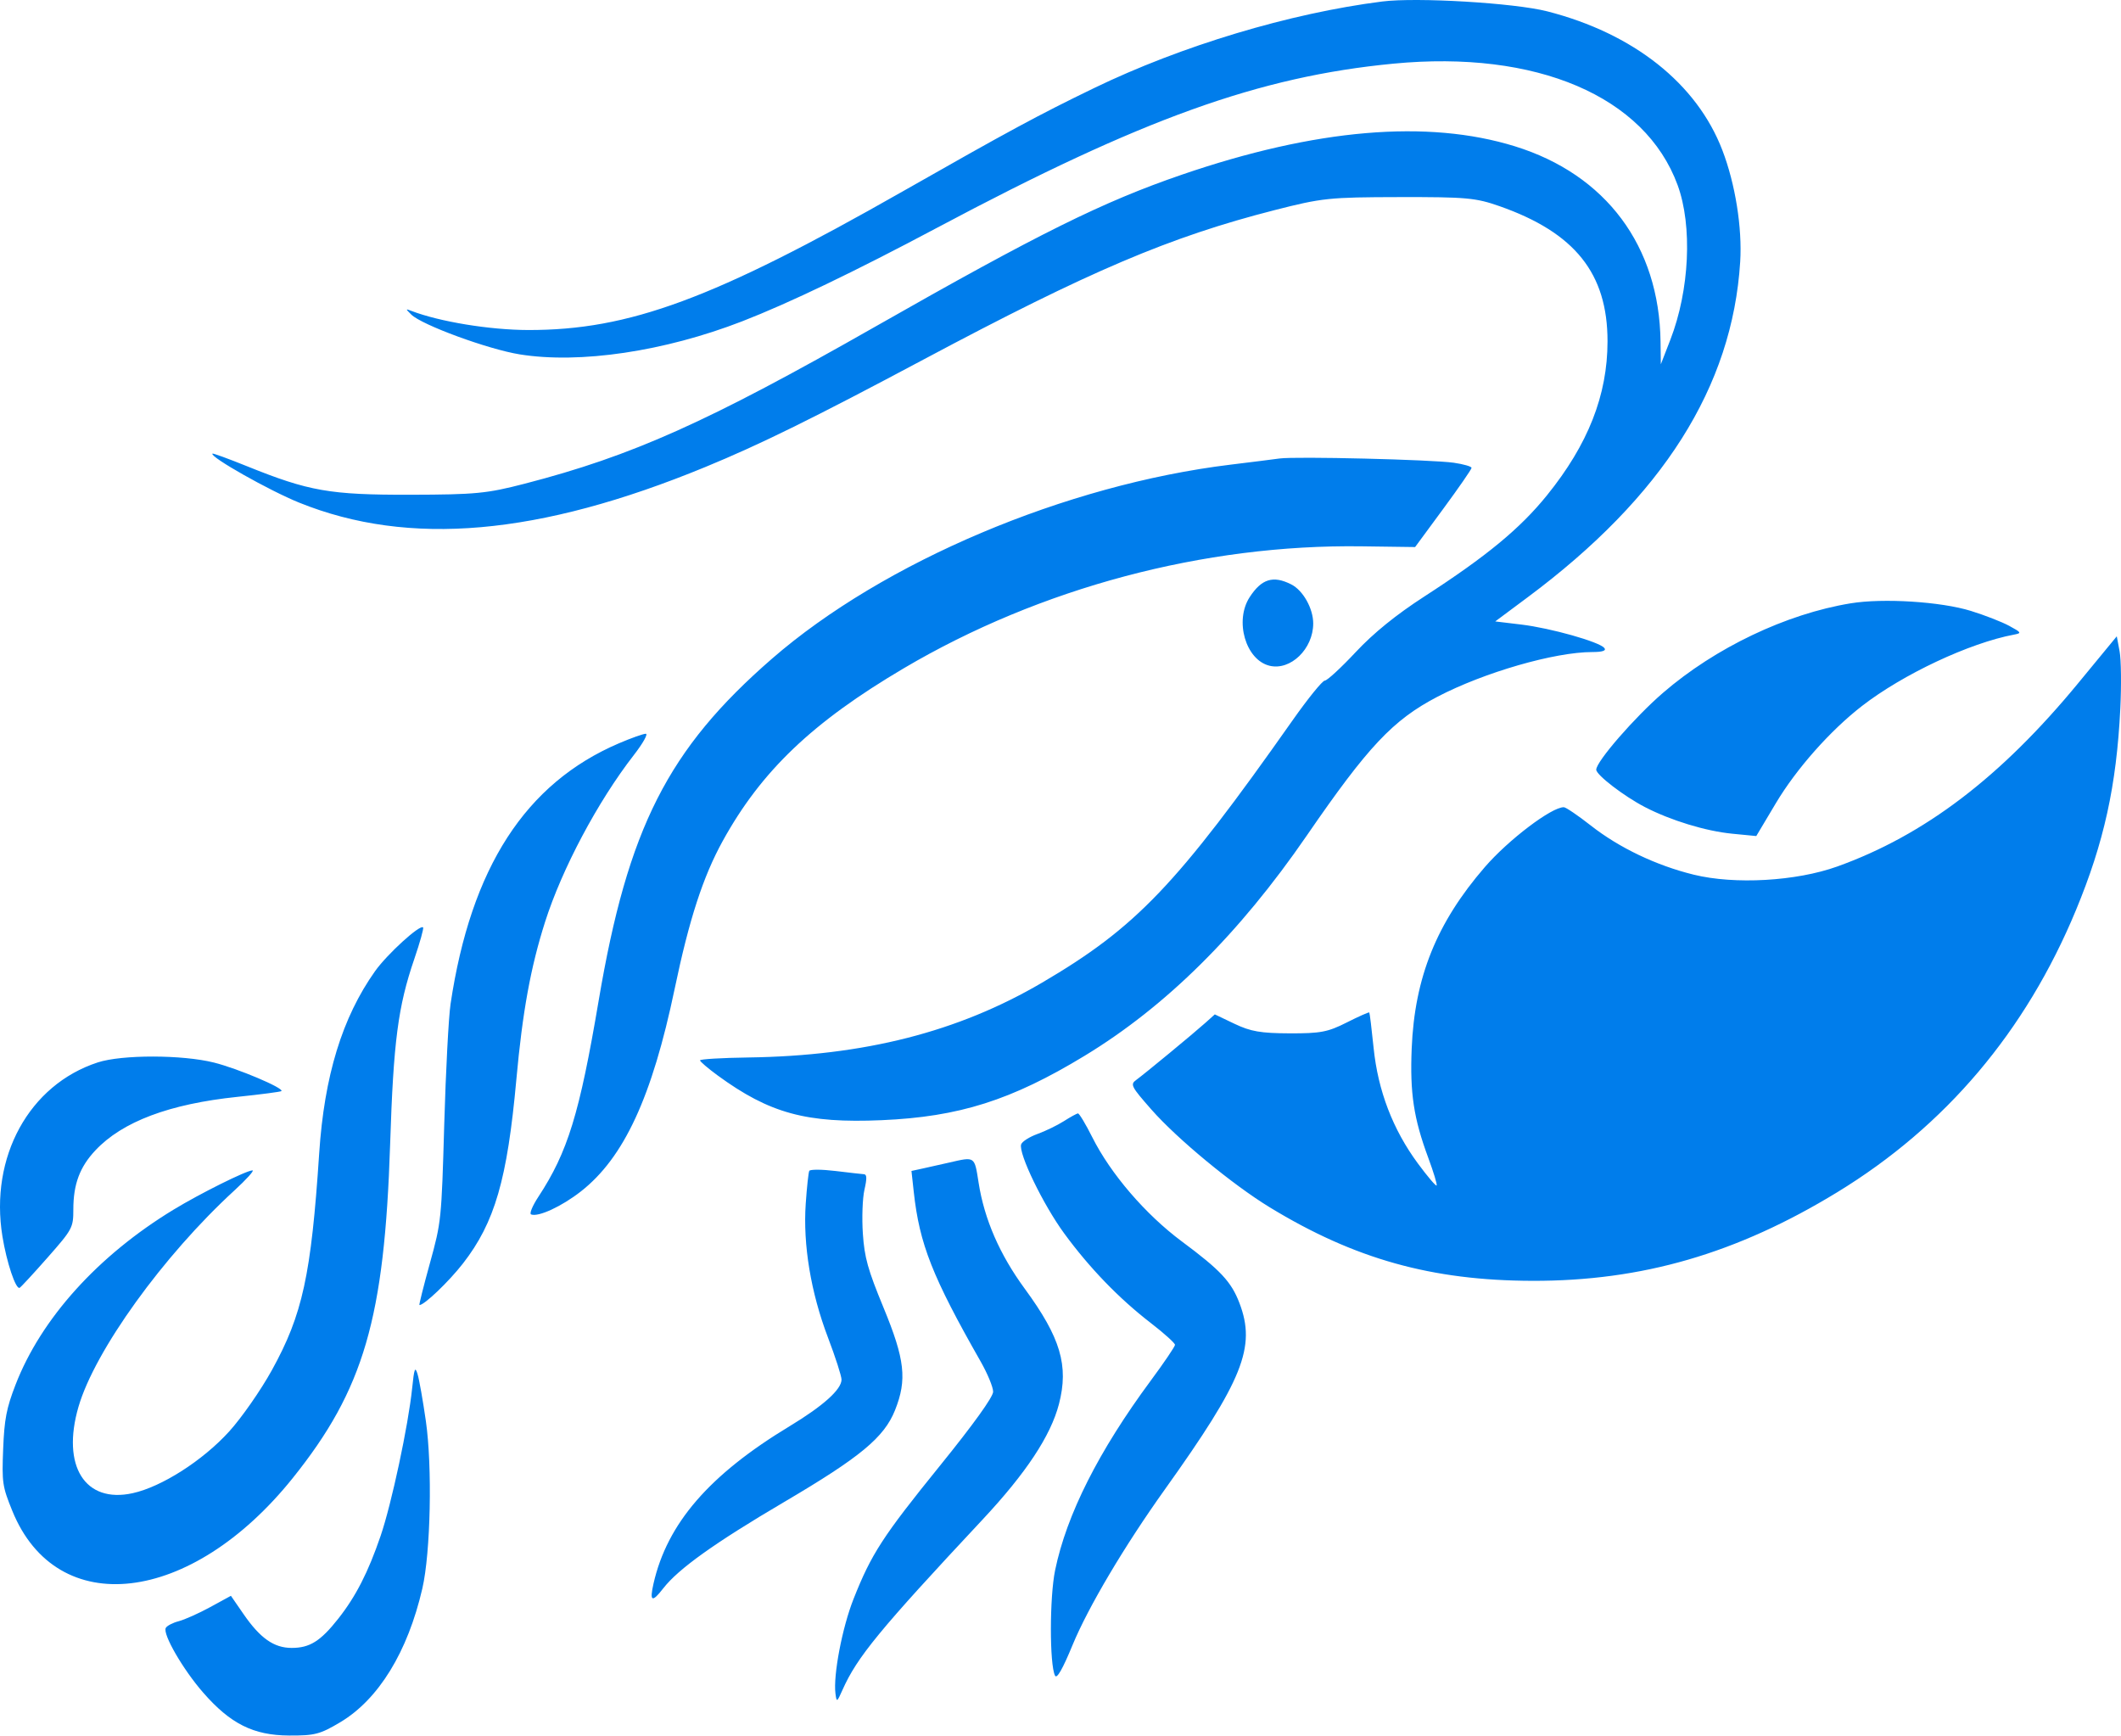
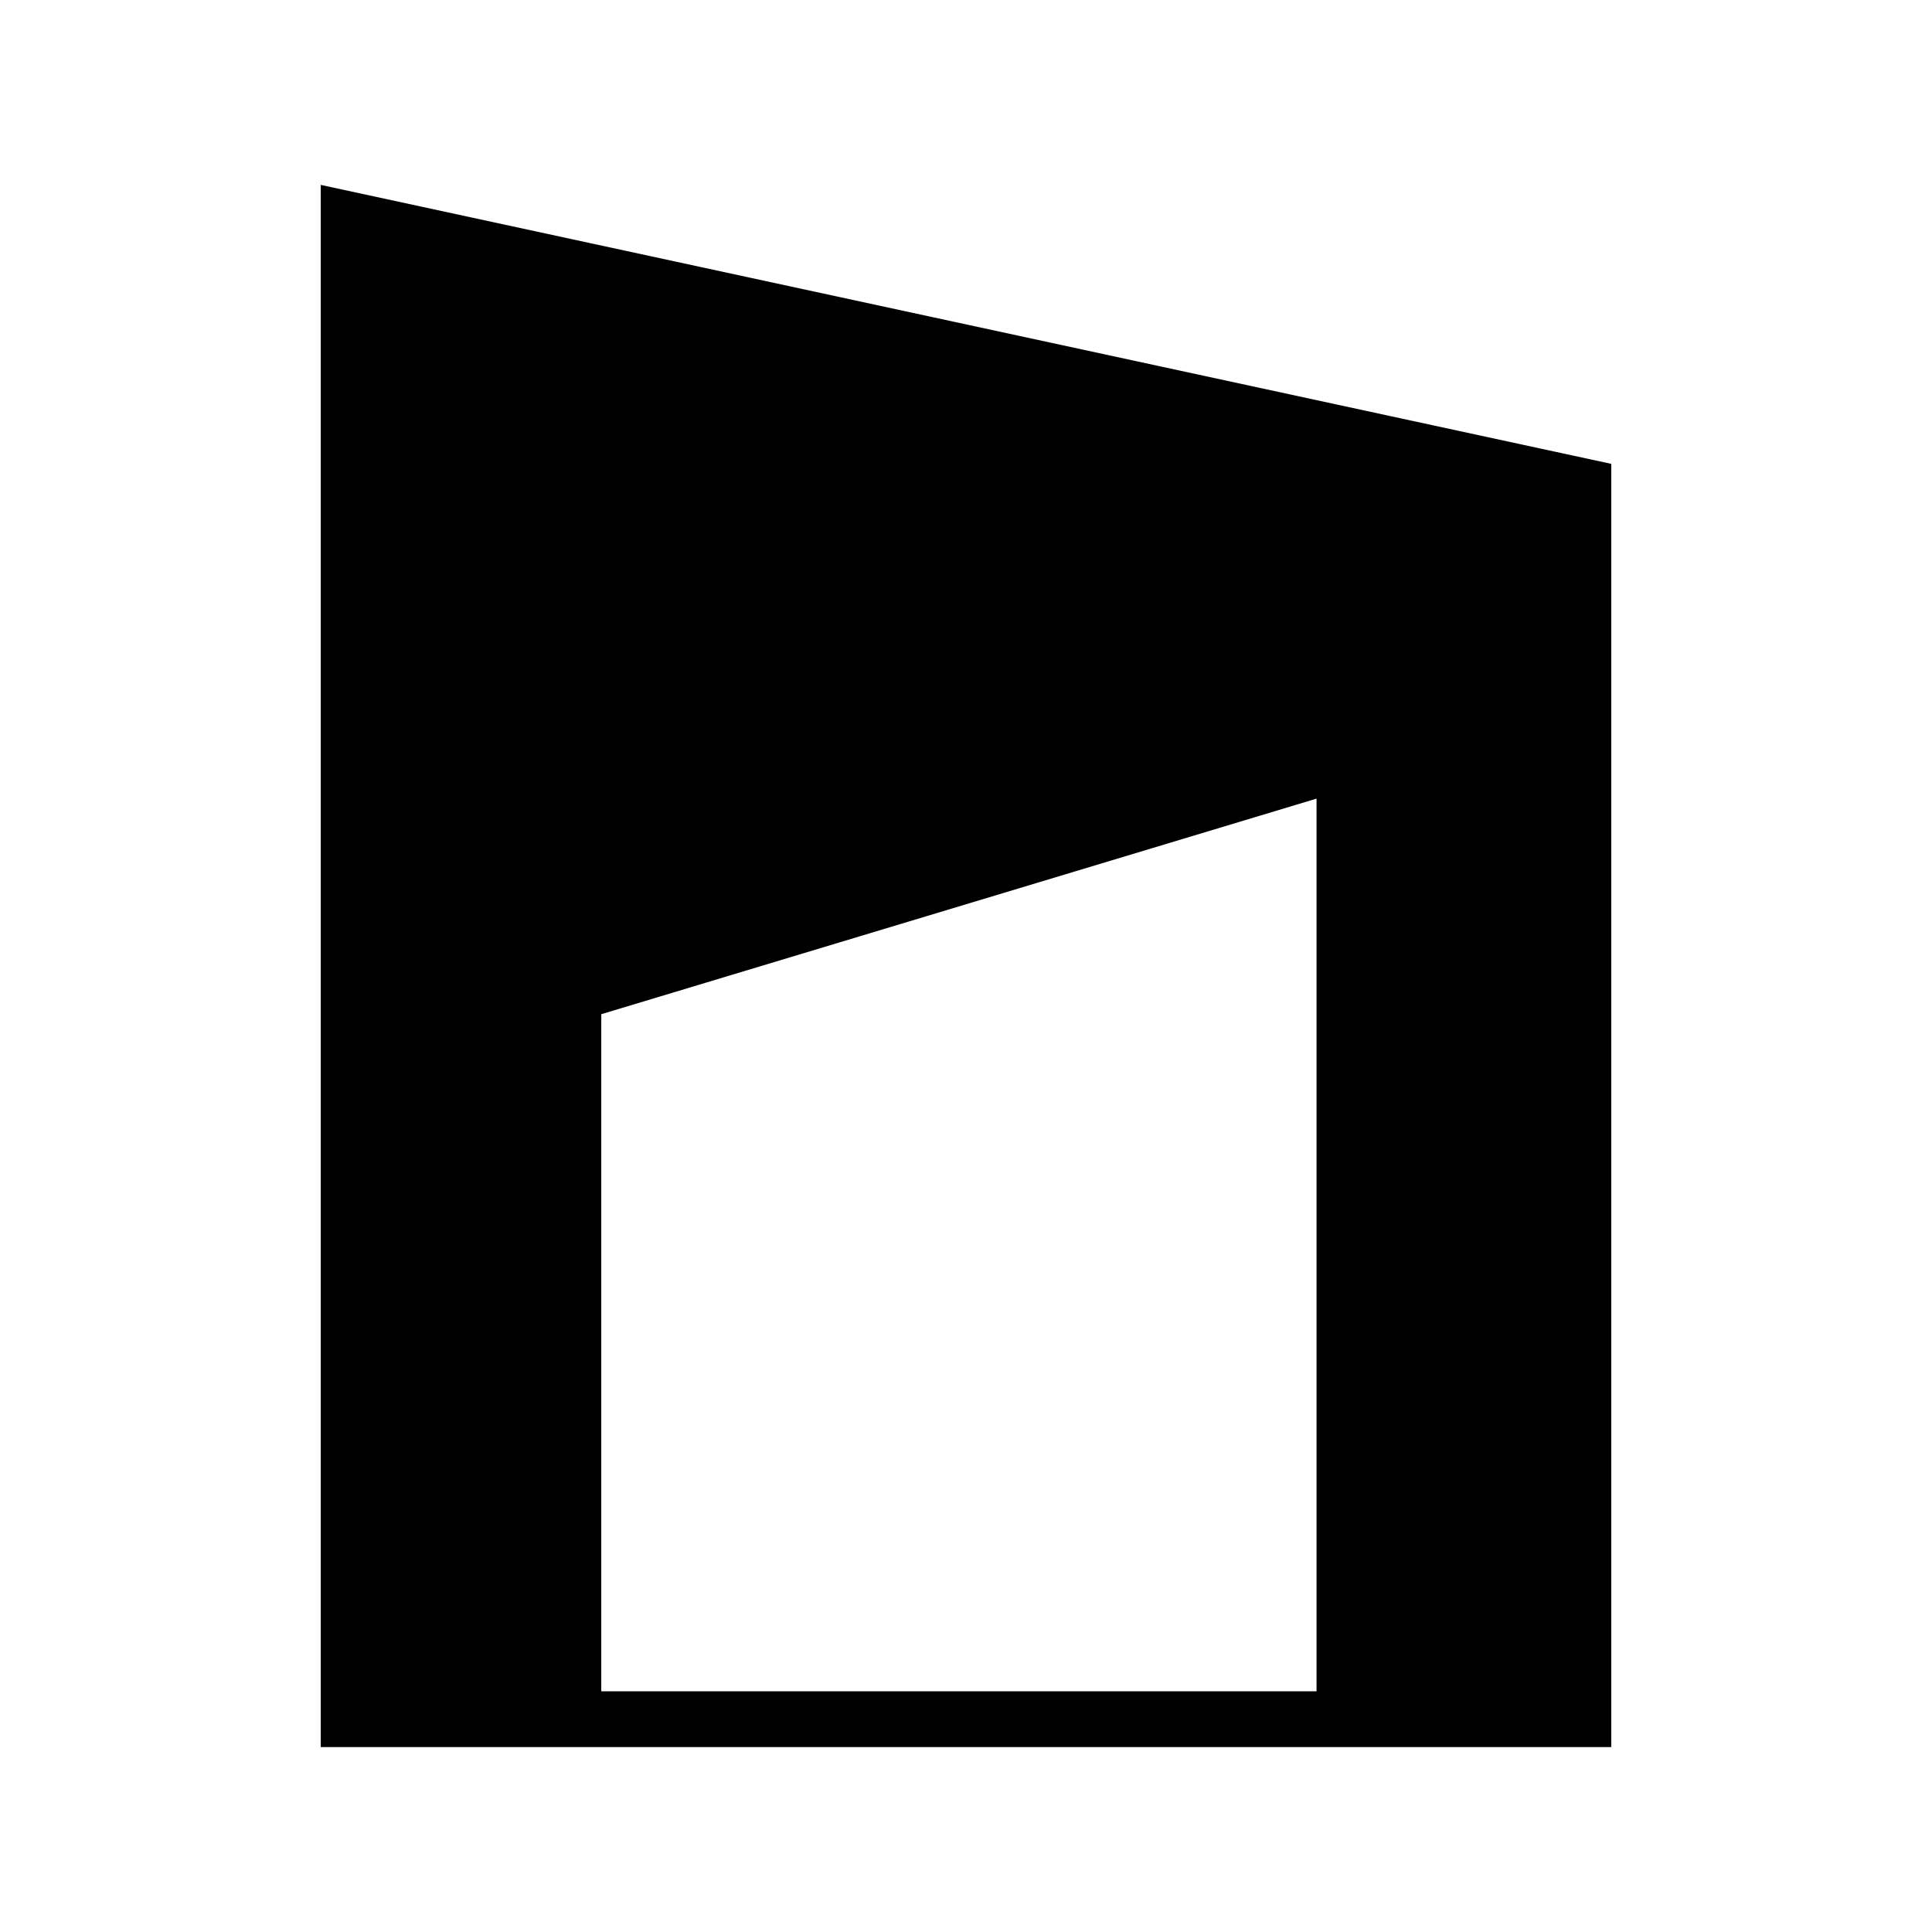
- <svg xmlns="http://www.w3.org/2000/svg" width="550" height="450" viewBox="0 0 550 450" fill="none">
-   <path d="M106.869 359.994C107.41 354.75 107.631 354.176 108.283 356.313C108.709 357.705 109.675 363.17 110.432 368.459C112.133 380.352 111.666 402.564 109.521 411.863C105.718 428.344 98.165 440.64 88.195 446.573C82.973 449.681 81.606 450.034 74.939 449.997C65.719 449.947 59.746 446.958 52.676 438.859C47.462 432.886 42.16 423.727 42.981 422.114C43.266 421.555 44.773 420.766 46.329 420.361C47.886 419.955 51.571 418.307 54.518 416.698L59.878 413.771L63.148 418.509C67.477 424.781 71.027 427.276 75.632 427.281C80.322 427.286 83.12 425.531 87.719 419.698C92.284 413.908 95.457 407.703 98.698 398.234C101.527 389.967 105.877 369.611 106.869 359.994ZM246.175 301.427C252.885 299.885 252.679 299.742 253.765 306.663C255.253 316.154 259.224 325.272 265.737 334.156C275.025 346.826 277.183 354.104 274.6 364.051C272.463 372.278 266.081 381.93 254.802 393.994C228.023 422.633 222.247 429.657 218.458 438.192C217.032 441.401 216.941 441.448 216.645 439.117C216.038 434.35 218.396 422.01 221.33 414.594C225.952 402.913 228.899 398.368 243.719 380.064C252.388 369.358 257.532 362.204 257.532 360.857C257.532 359.676 256.08 356.161 254.307 353.047C241.782 331.065 238.431 322.574 236.953 309.075L236.354 303.61L239.299 302.97C240.919 302.618 244.012 301.923 246.175 301.427ZM279.53 288.697C279.855 288.672 281.526 291.451 283.243 294.874C288.003 304.366 297.056 314.897 306.459 321.884C316.499 329.343 319.287 332.326 321.402 337.861C325.76 349.261 322.344 357.795 302.051 386.202C291.581 400.86 282.178 416.712 278.124 426.54C275.555 432.772 274.054 435.395 273.585 434.477C272.142 431.648 272.153 414.152 273.604 407.13C276.582 392.719 284.893 376.247 298.41 357.968C301.854 353.312 304.68 349.143 304.691 348.7C304.703 348.26 301.86 345.699 298.377 343.01C290.14 336.65 282.539 328.782 275.973 319.823C270.503 312.358 264.059 299.045 264.794 296.727C265.025 295.998 266.926 294.782 269.018 294.026C271.11 293.27 274.198 291.771 275.88 290.697C277.562 289.622 279.204 288.723 279.53 288.697ZM209.853 303.591C210.063 303.179 213.113 303.191 216.629 303.617C220.144 304.044 223.48 304.423 224.043 304.459C224.802 304.508 224.832 305.546 224.157 308.493C223.658 310.677 223.474 315.795 223.749 319.869C224.168 326.066 225.042 329.198 229.096 339.017C234.665 352.506 235.252 357.728 232.086 365.652C229.266 372.708 223.083 377.827 203.364 389.432C185.352 400.033 175.898 406.784 171.978 411.849C169.067 415.609 168.399 415.282 169.46 410.617C173.009 395.006 183.909 382.398 204.752 369.797C213.474 364.524 218.217 360.265 218.217 357.706C218.217 356.793 216.628 351.865 214.685 346.758C210.259 335.118 208.202 322.727 208.935 312.105C209.229 307.835 209.642 304.005 209.853 303.591ZM97.258 251.811C100.405 247.378 108.974 239.578 109.714 240.473C109.916 240.717 108.889 244.395 107.434 248.645C103.208 260.977 102.03 269.994 101.168 296.625C99.702 341.881 94.351 360.241 75.927 383.225C49.536 416.148 14.762 420.218 3.188 391.74C0.621 385.423 0.475 384.445 0.82 375.704C1.124 367.999 1.674 365.139 4.013 359.085C10.647 341.911 25.384 325.573 44.99 313.653C51.93 309.432 63.927 303.467 65.475 303.466C66.014 303.466 63.892 305.817 60.758 308.692C42.338 325.582 24.593 350.203 20.356 364.748C15.889 380.086 22.02 389.876 34.394 387.165C41.913 385.517 52.558 378.718 59.401 371.19C62.632 367.636 67.628 360.47 70.503 355.263C78.457 340.86 80.686 330.642 82.769 299.039C84.092 278.96 88.742 263.804 97.258 251.811ZM167.451 190.252C168.121 190.239 166.727 192.731 164.352 195.786C155.015 207.801 145.734 225.251 141.334 239.071C137.594 250.817 135.487 262.392 133.896 279.908C131.545 305.818 128.301 316.995 120.057 327.594C116.392 332.306 110.026 338.39 108.761 338.39C108.606 338.39 109.828 333.509 111.477 327.542C114.425 316.87 114.485 316.29 115.195 291.567C115.592 277.747 116.33 263.677 116.836 260.301C122.128 224.948 136.252 203.095 160.516 192.719C163.66 191.375 166.781 190.265 167.451 190.252ZM25.352 275.469C31.604 273.43 47.255 273.449 55.475 275.505C61.626 277.044 73.63 282.114 72.981 282.9C72.826 283.085 67.705 283.758 61.6 284.395C43.918 286.239 31.743 290.822 24.744 298.265C20.684 302.584 19.017 307.043 19.017 313.585C19.017 318.32 18.795 318.734 12.348 326.055C8.679 330.219 5.414 333.756 5.091 333.912C4.09 334.394 1.724 327.322 0.628 320.576C-2.715 299.992 7.542 281.278 25.352 275.469ZM549.636 168.877C550.037 171.017 550.12 177.705 549.82 183.739C548.825 203.763 545.594 218.441 538.312 236.004C525.271 267.455 504.492 292 476.391 309.148C450.364 325.029 425.762 332.176 397.369 332.101C371.24 332.033 351.274 326.449 329.297 313.066C319.678 307.207 305.306 295.342 298.596 287.718C293.326 281.731 293.039 281.177 294.614 280.03C296.874 278.382 309.418 268.028 312.538 265.234L315.014 263.017L320.129 265.459C324.299 267.451 326.937 267.906 334.417 267.932C342.432 267.959 344.303 267.604 349.228 265.115C352.324 263.551 354.953 262.383 355.072 262.52C355.187 262.658 355.694 266.81 356.197 271.743C357.329 282.814 361.186 292.873 367.671 301.663C370.16 305.037 372.349 307.611 372.536 307.386C372.721 307.158 371.744 303.922 370.362 300.194C366.584 289.993 365.589 283.429 366.068 271.858C366.833 253.417 372.522 239.299 385.01 224.848C391.139 217.754 402.386 209.23 405.521 209.301C406.057 209.314 409.199 211.445 412.504 214.039C419.865 219.815 429.468 224.402 439.208 226.791C449.826 229.398 465.755 228.495 476.391 224.683C499.016 216.572 518.808 201.523 538.859 177.183L548.906 164.985L549.636 168.877ZM331.796 118.881C335.993 118.3 371.352 119.163 377.009 119.986C379.532 120.353 381.593 120.95 381.589 121.312C381.584 121.676 378.29 126.444 374.269 131.906L366.955 141.842L353.088 141.653C312.231 141.094 269.692 152.422 234.38 173.264C210.68 187.252 197.418 199.898 187.413 218.05C182.308 227.312 178.711 238.374 174.951 256.372C169.084 284.453 161.807 300.169 150.615 308.931C145.642 312.824 139.562 315.627 137.711 314.88C137.232 314.686 138.083 312.634 139.603 310.32C147.232 298.693 150.273 288.8 155.241 259.447C162.812 214.715 173.187 194.253 200.199 170.778C229.07 145.687 276.393 125.671 319.127 120.474C324.413 119.831 330.114 119.115 331.796 118.881ZM358.443 0.387C367.387 -0.746 392.69 0.762 401.194 2.936C423.596 8.661 440.009 21.671 446.633 38.956C449.988 47.71 451.804 59.087 451.252 67.89C449.221 100.307 431.183 128.777 396.147 154.861L387.73 161.127L394.492 161.94C402.097 162.853 414.697 166.406 416.021 168.009C416.601 168.711 415.553 169.065 412.9 169.065C403.12 169.065 384.869 174.333 372.755 180.652C361.207 186.676 354.766 193.519 338.837 216.687C321.346 242.128 302.369 260.934 281.25 273.756C262.276 285.278 248.717 289.579 228.638 290.447C209.118 291.291 199.571 288.688 186.108 278.855C183.586 277.011 181.523 275.247 181.524 274.934C181.526 274.62 187.172 274.284 194.07 274.188C224.093 273.766 248.427 267.57 270.201 254.8C294.614 240.483 305.107 229.498 335.168 186.79C339.162 181.115 342.928 176.472 343.534 176.472C344.142 176.47 347.744 173.151 351.54 169.095C356.185 164.131 362.015 159.406 369.364 154.652C385.493 144.215 394.165 137.061 401.139 128.437C411.815 115.237 416.843 102.455 416.85 88.501C416.858 70.906 408.401 60.322 388.847 53.457C382.671 51.29 380.234 51.069 362.812 51.104C344.641 51.14 342.875 51.325 330.485 54.49C303.309 61.435 282.505 70.288 239.486 93.218C210.973 108.417 197.153 115.224 182.858 121.108C139.695 138.872 106.054 141.82 77.586 130.33C69.865 127.214 54.386 118.468 55.084 117.616C55.204 117.471 59.227 118.938 64.024 120.875C80.115 127.374 85.554 128.325 106.385 128.28C123.36 128.241 126.221 127.965 136.091 125.409C164.001 118.18 183.449 109.467 226.954 84.701C269.411 60.532 285.968 52.325 306.459 45.295C341.142 33.396 370.189 30.921 392.83 37.934C416.448 45.252 430.281 63.805 430.598 88.593L430.673 94.455L433.136 88.106C438.124 75.243 438.908 58.559 435.021 47.976C426.565 24.948 398.43 12.937 361.308 16.506C326.525 19.85 296.183 30.758 243.117 58.992C221.584 70.448 204.605 78.598 192.443 83.316C172.297 91.13 150.362 94.39 134.78 91.886C126.561 90.565 109.345 84.245 106.644 81.557C105.137 80.058 105.138 80.02 106.664 80.607C113.988 83.418 126.995 85.549 136.975 85.57C163.135 85.624 185.079 77.507 233.943 49.705C261.56 33.992 269.35 29.786 283.63 22.873C306.36 11.871 334.453 3.428 358.443 0.387ZM479.886 156.435C488.345 155.046 503.296 155.991 511.086 158.404C514.665 159.513 519.136 161.256 521.019 162.279C524.208 164.009 524.293 164.165 522.259 164.546C510.715 166.714 493.468 174.811 482.814 183.067C474.594 189.436 465.822 199.34 460.507 208.251L455.422 216.776L449.191 216.169C442.333 215.501 433.252 212.734 426.557 209.269C421.127 206.459 413.923 200.927 413.922 199.567C413.922 197.456 423.91 185.962 431.235 179.641C444.798 167.938 463.162 159.179 479.886 156.435ZM324.053 154.832C327.137 150.083 330.153 149.156 334.824 151.519C337.897 153.074 340.532 157.755 340.532 161.656C340.532 168.25 334.658 173.938 329.212 172.619C323.014 171.117 320.07 160.966 324.053 154.832Z" fill="#007DEB" />
+ <svg xmlns="http://www.w3.org/2000/svg" width="512" height="512" viewBox="0 0 512 512" fill="none">
+   <path d="M427 122.928L85 49L85 463L427 463L427 122.928ZM159.345 268.774L348.898 211.642L348.898 448.214L159.345 448.214L159.345 268.774Z" fill-rule="evenodd" fill="#000000" />
</svg>
